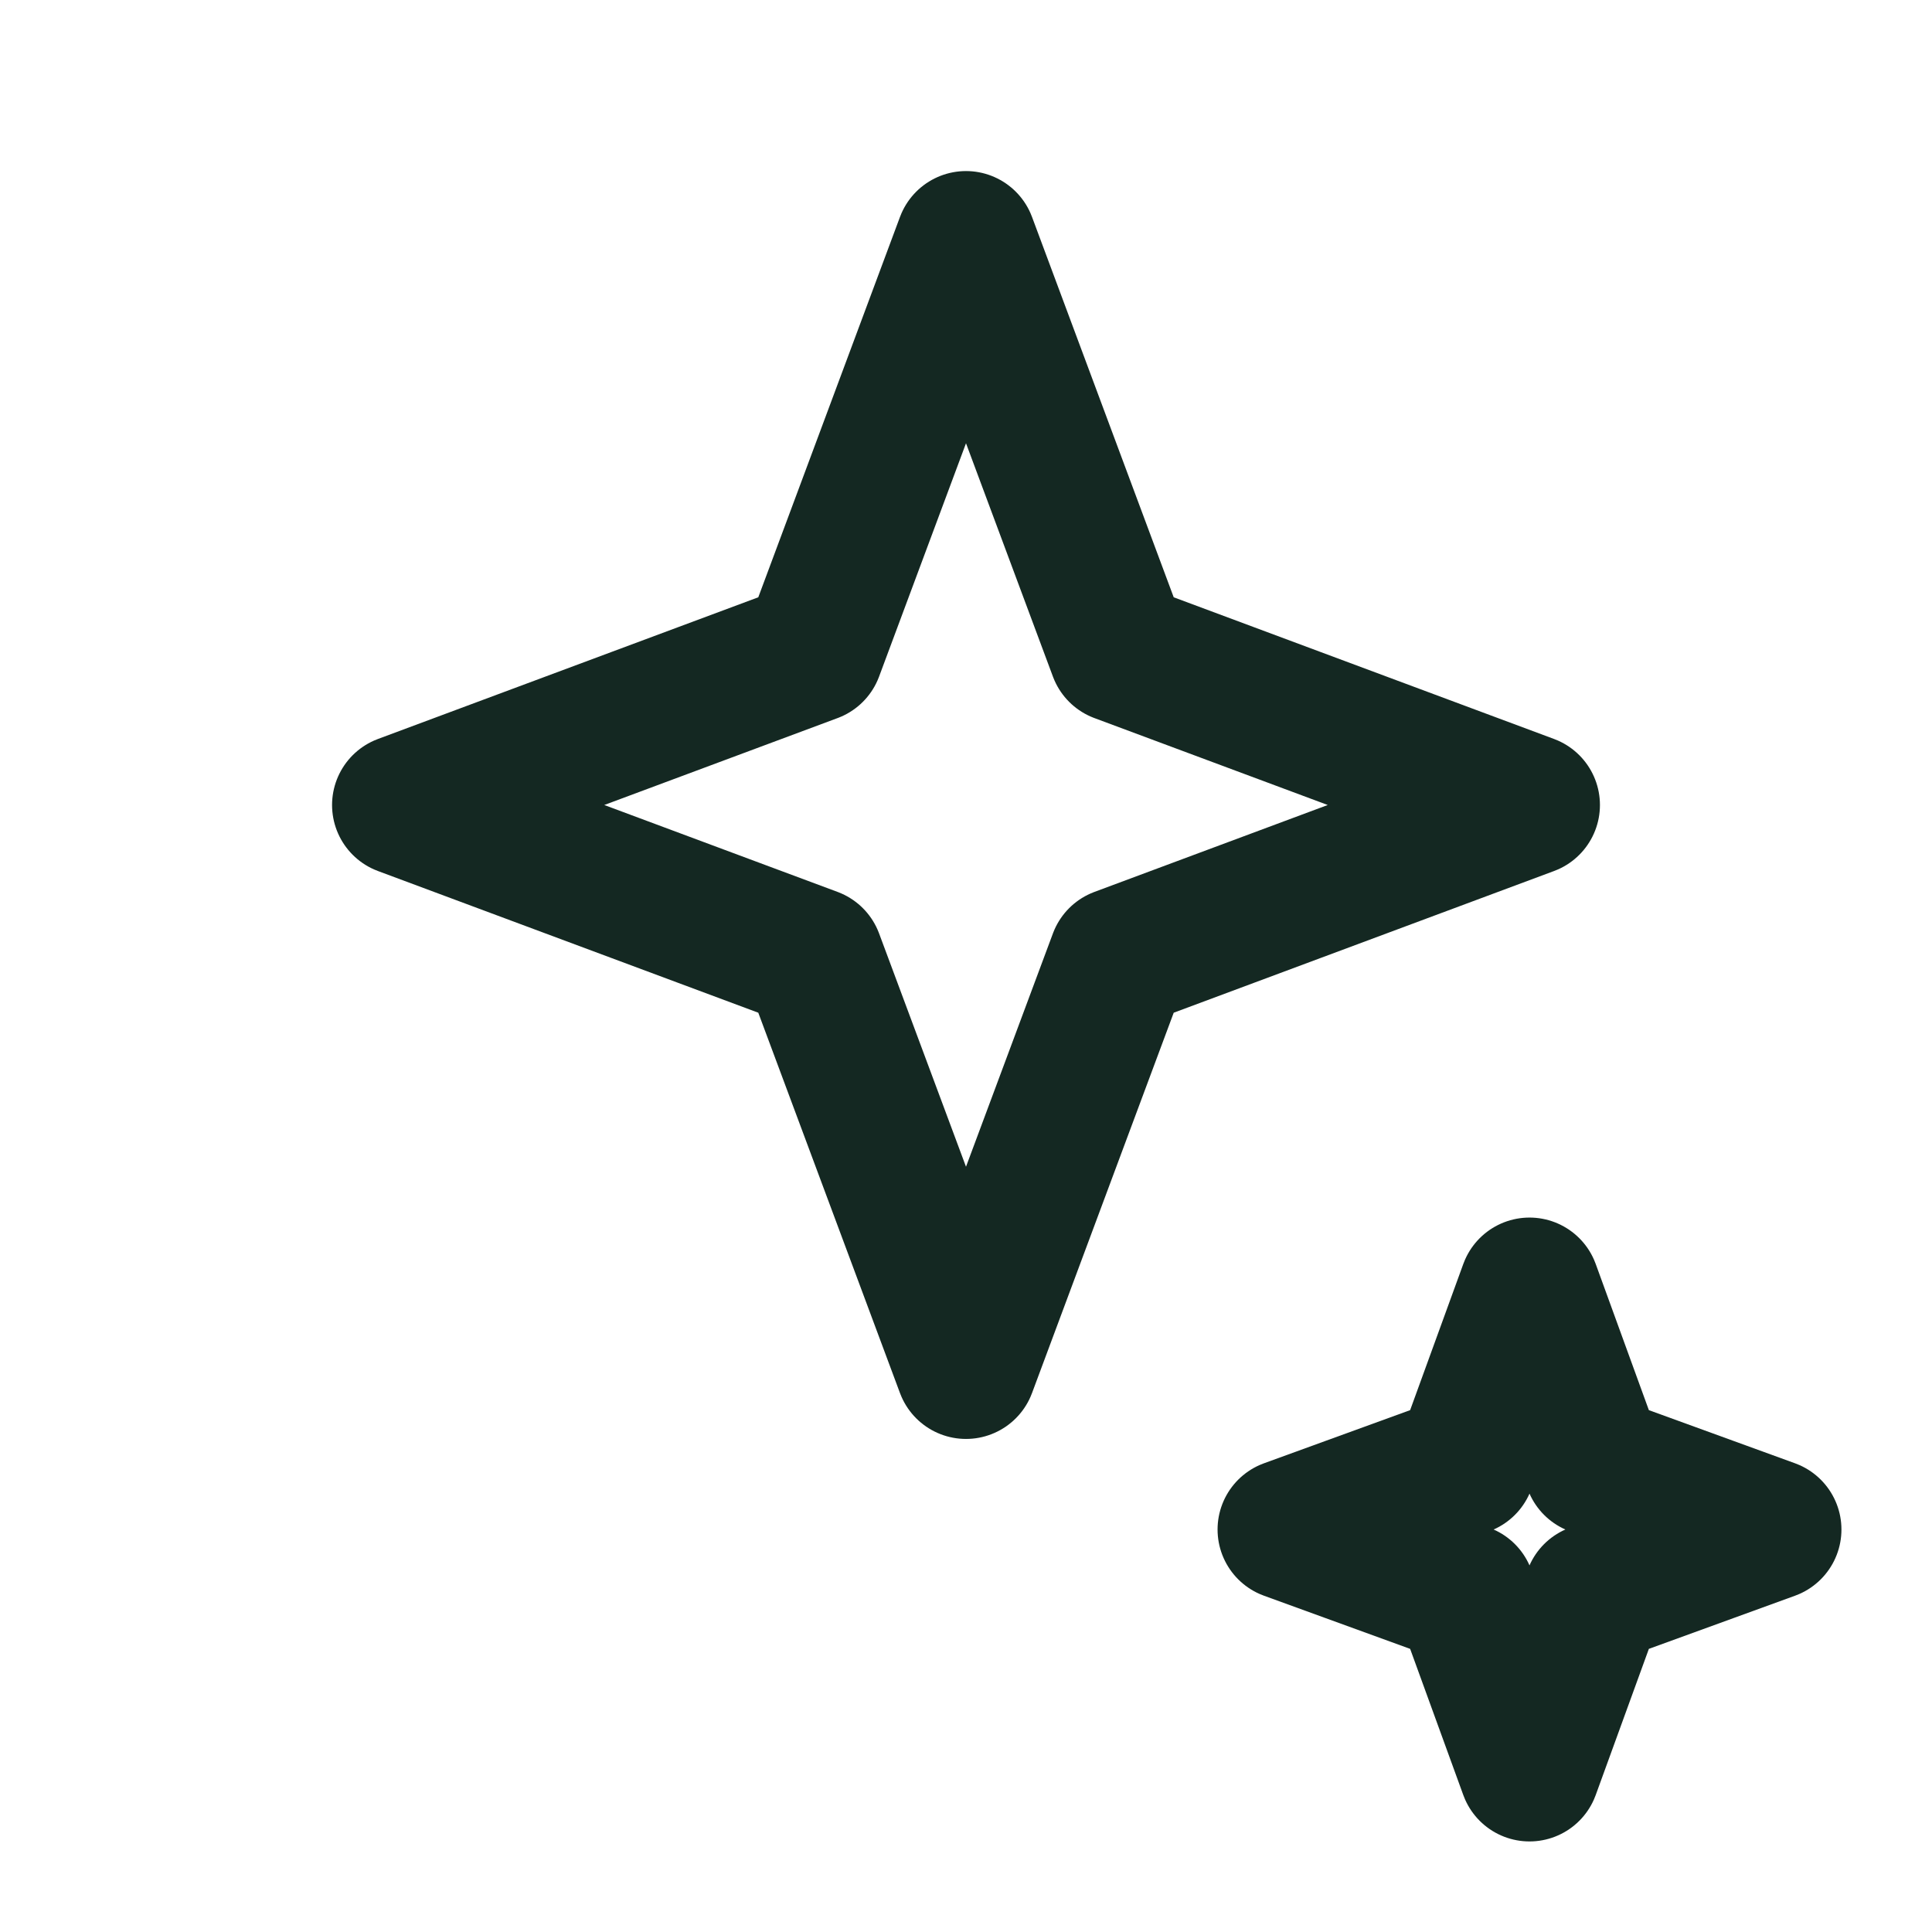
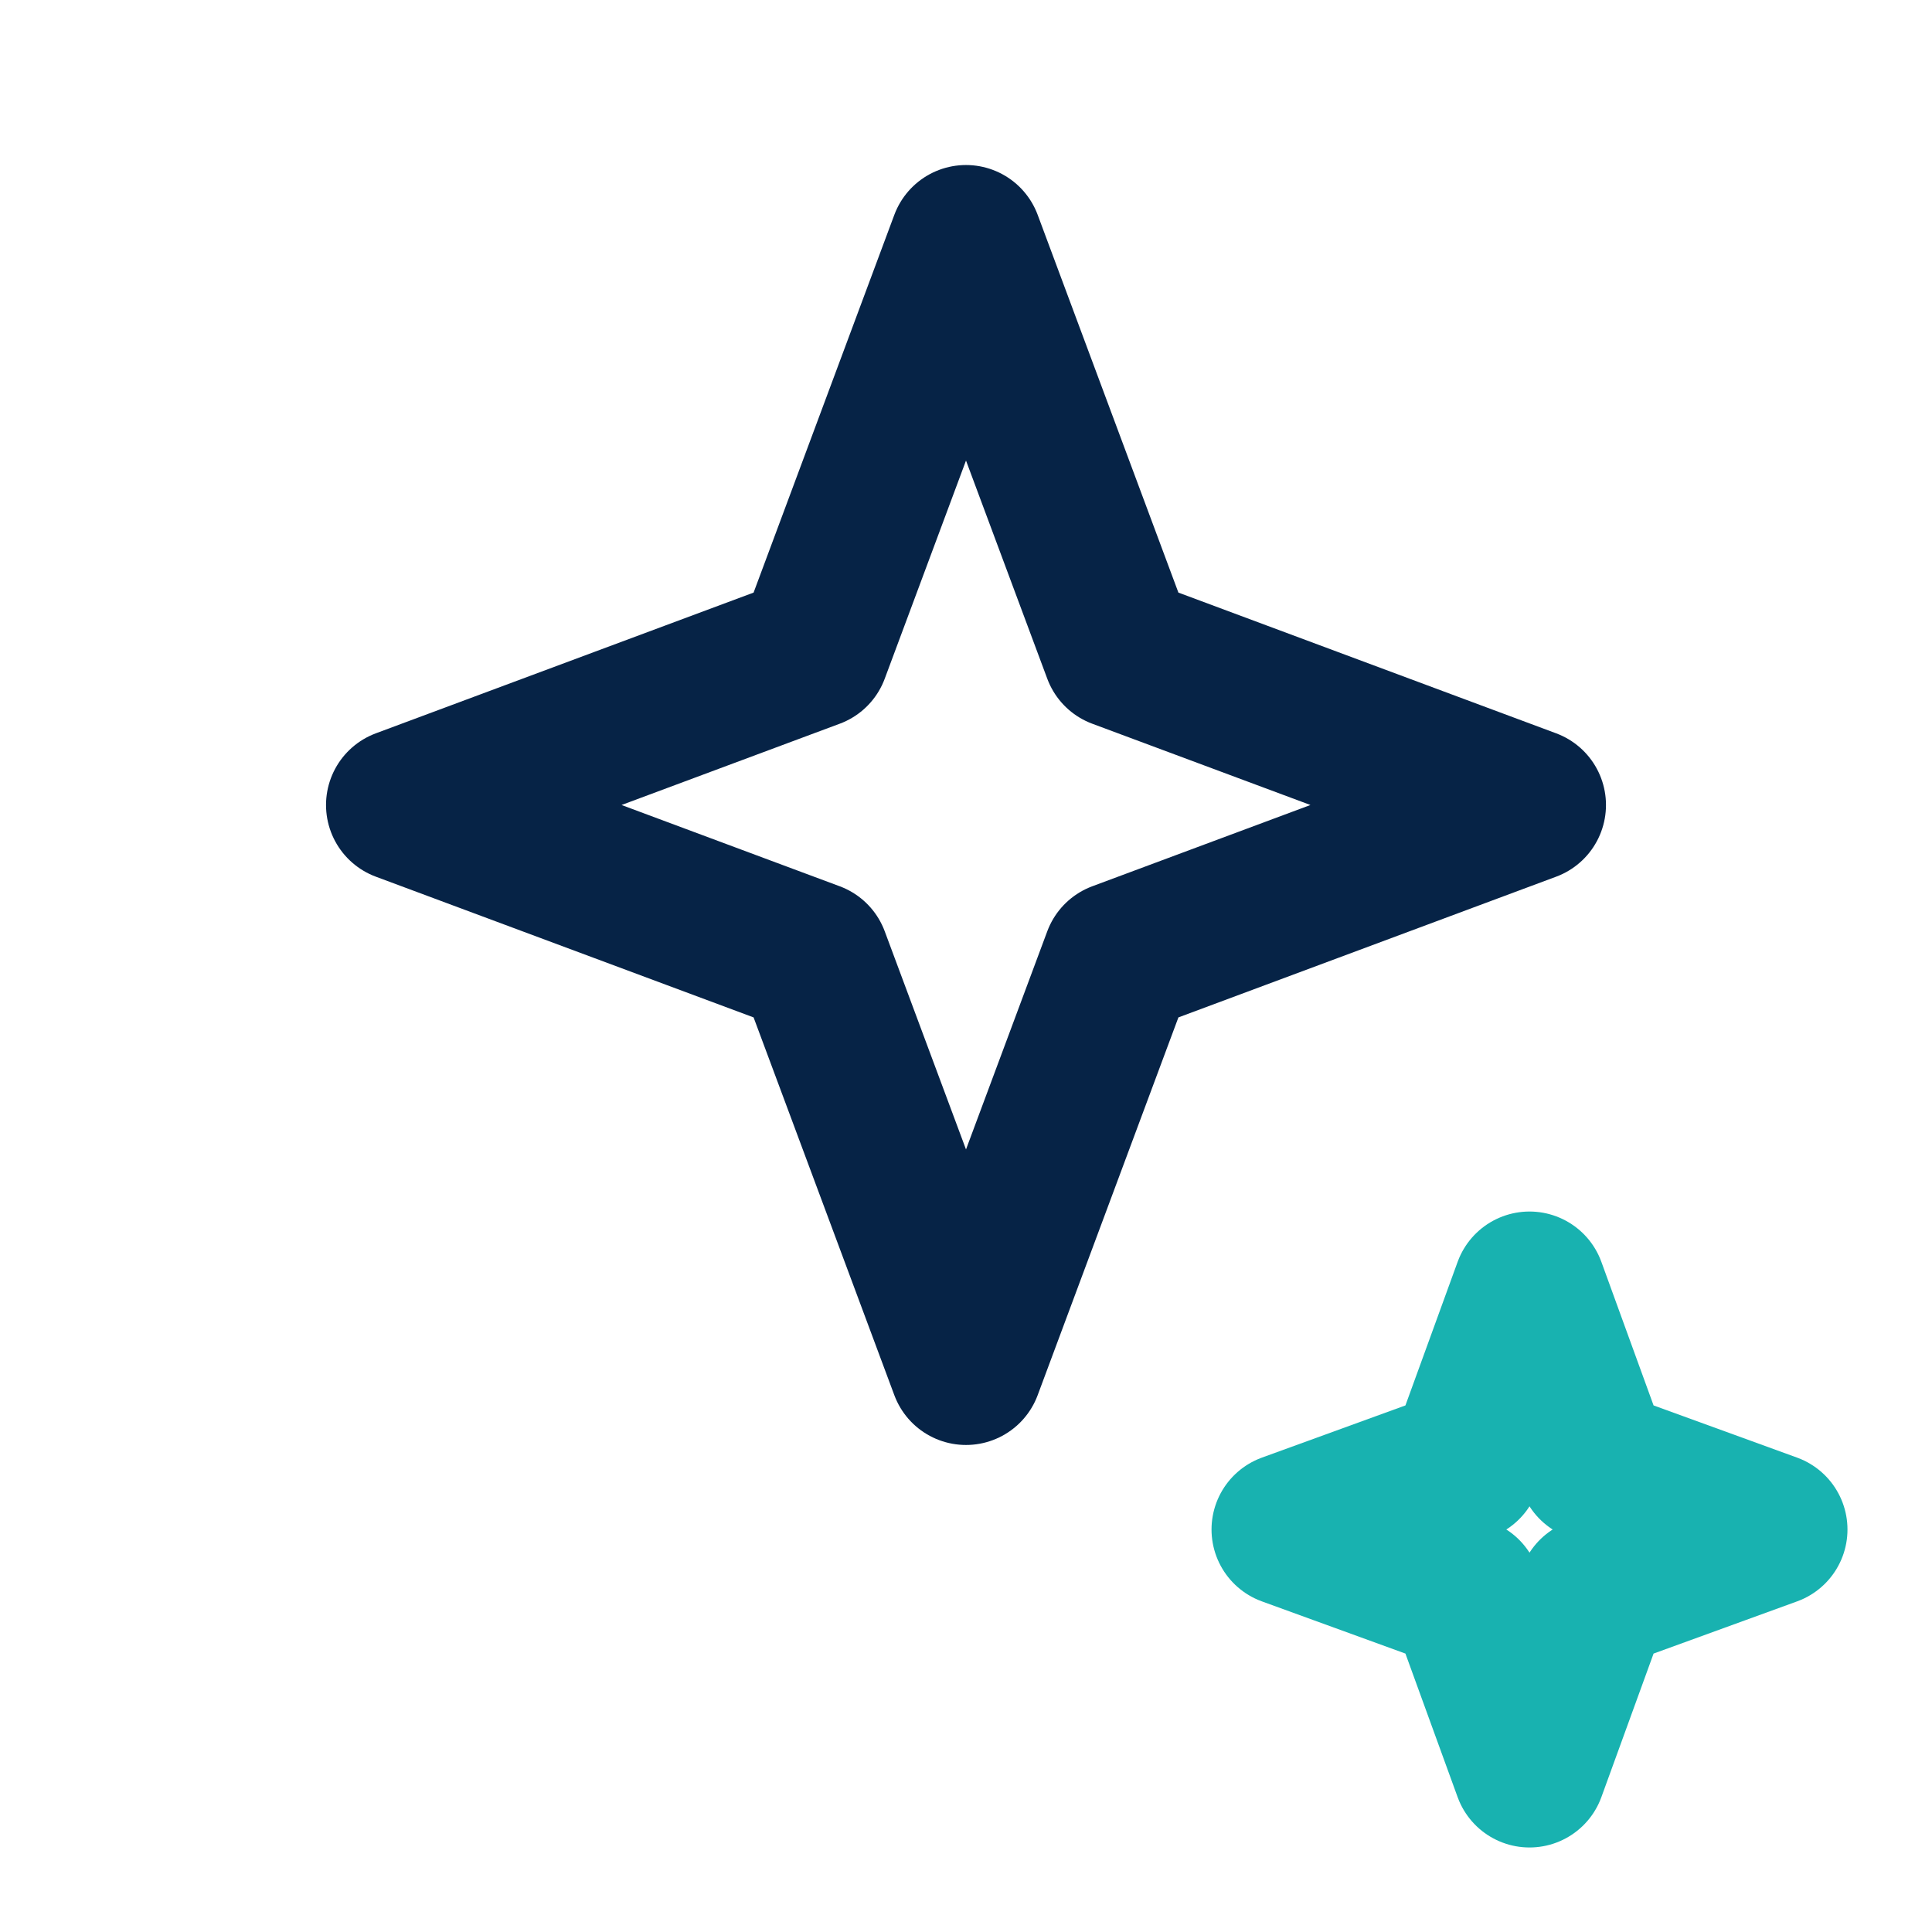
- <svg xmlns="http://www.w3.org/2000/svg" viewBox="0 0 24 24" fill="none" stroke="#142822" stroke-width="1.75" stroke-linecap="round" stroke-linejoin="round">
+ <svg xmlns="http://www.w3.org/2000/svg" viewBox="0 0 24 24" fill="none" stroke="#062346" stroke-width="1.9" stroke-linecap="round" stroke-linejoin="round">
  <path d="M12 3l1.9 5.1L19 10l-5.1 1.9L12 17l-1.9-5.1L5 10l5.1-1.9L12 3z" />
-   <path d="M19 16l.8 2.2L22 19l-2.2.8L19 22l-.8-2.2L16 19l2.2-.8L19 16z" />
+   <path d="M19 16l.8 2.2L22 19l-2.2.8L19 22l-.8-2.2L16 19l2.2-.8L19 16z" stroke="#18B2B0" />
</svg>
